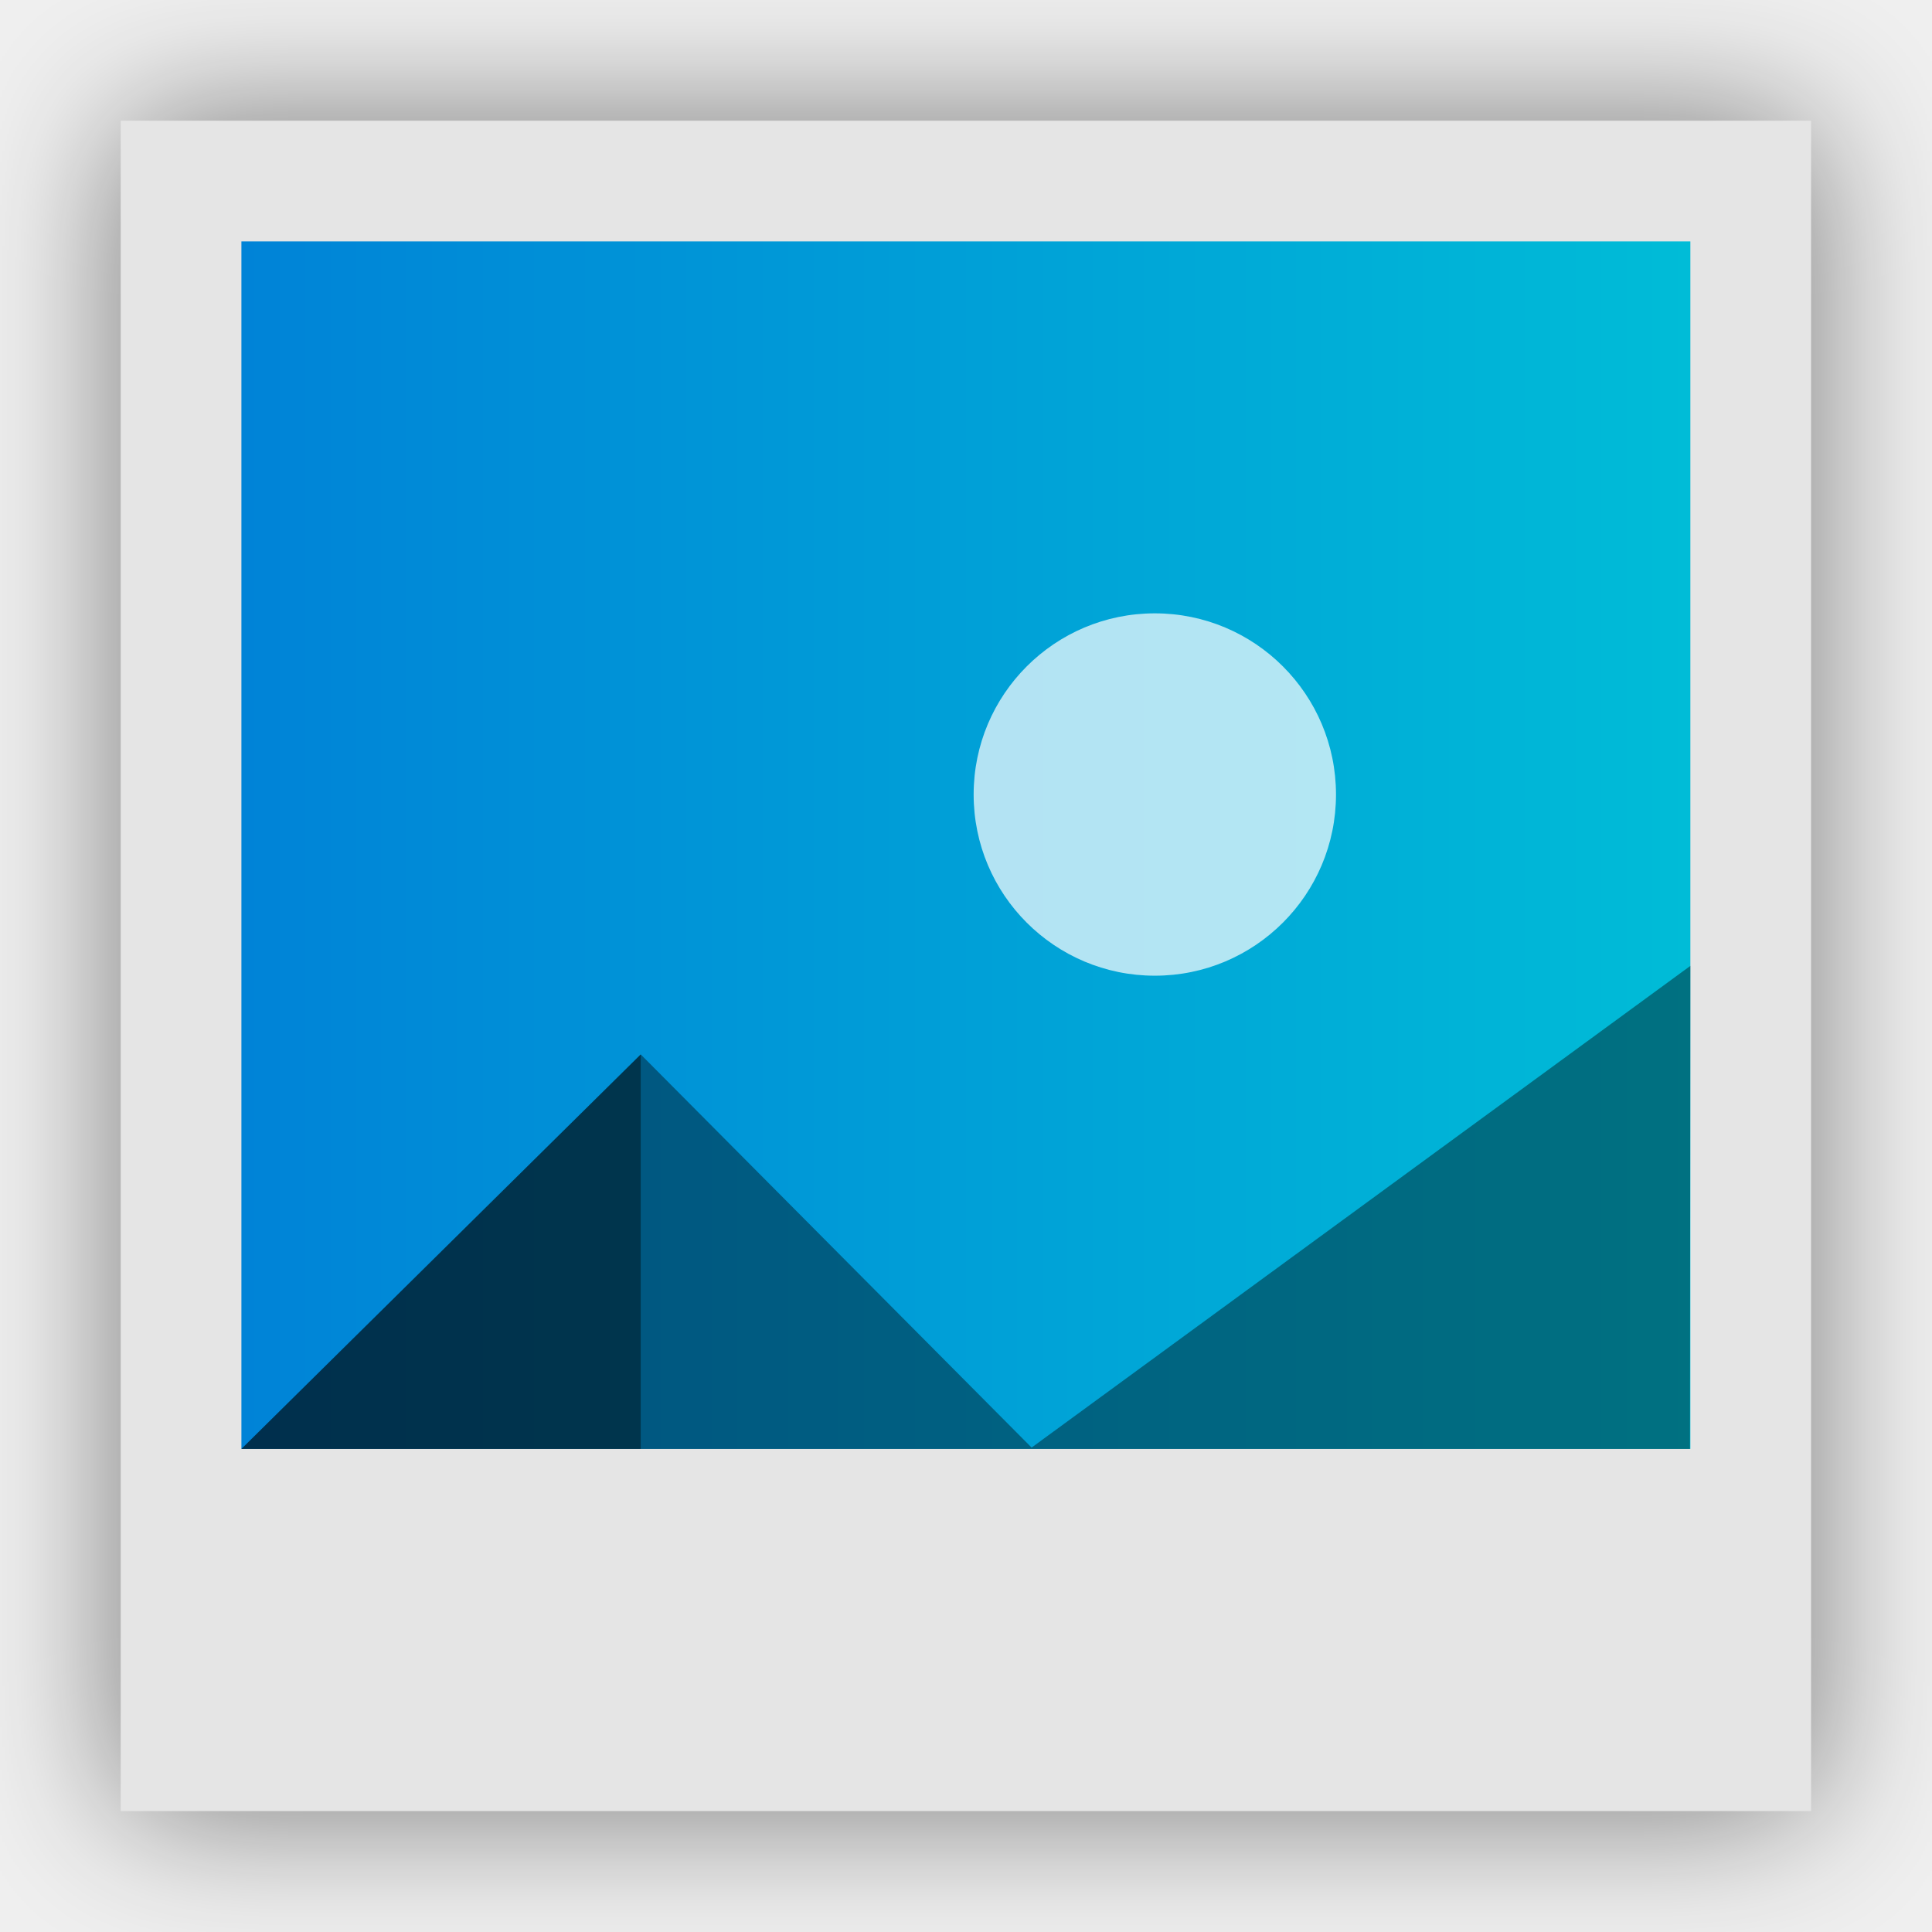
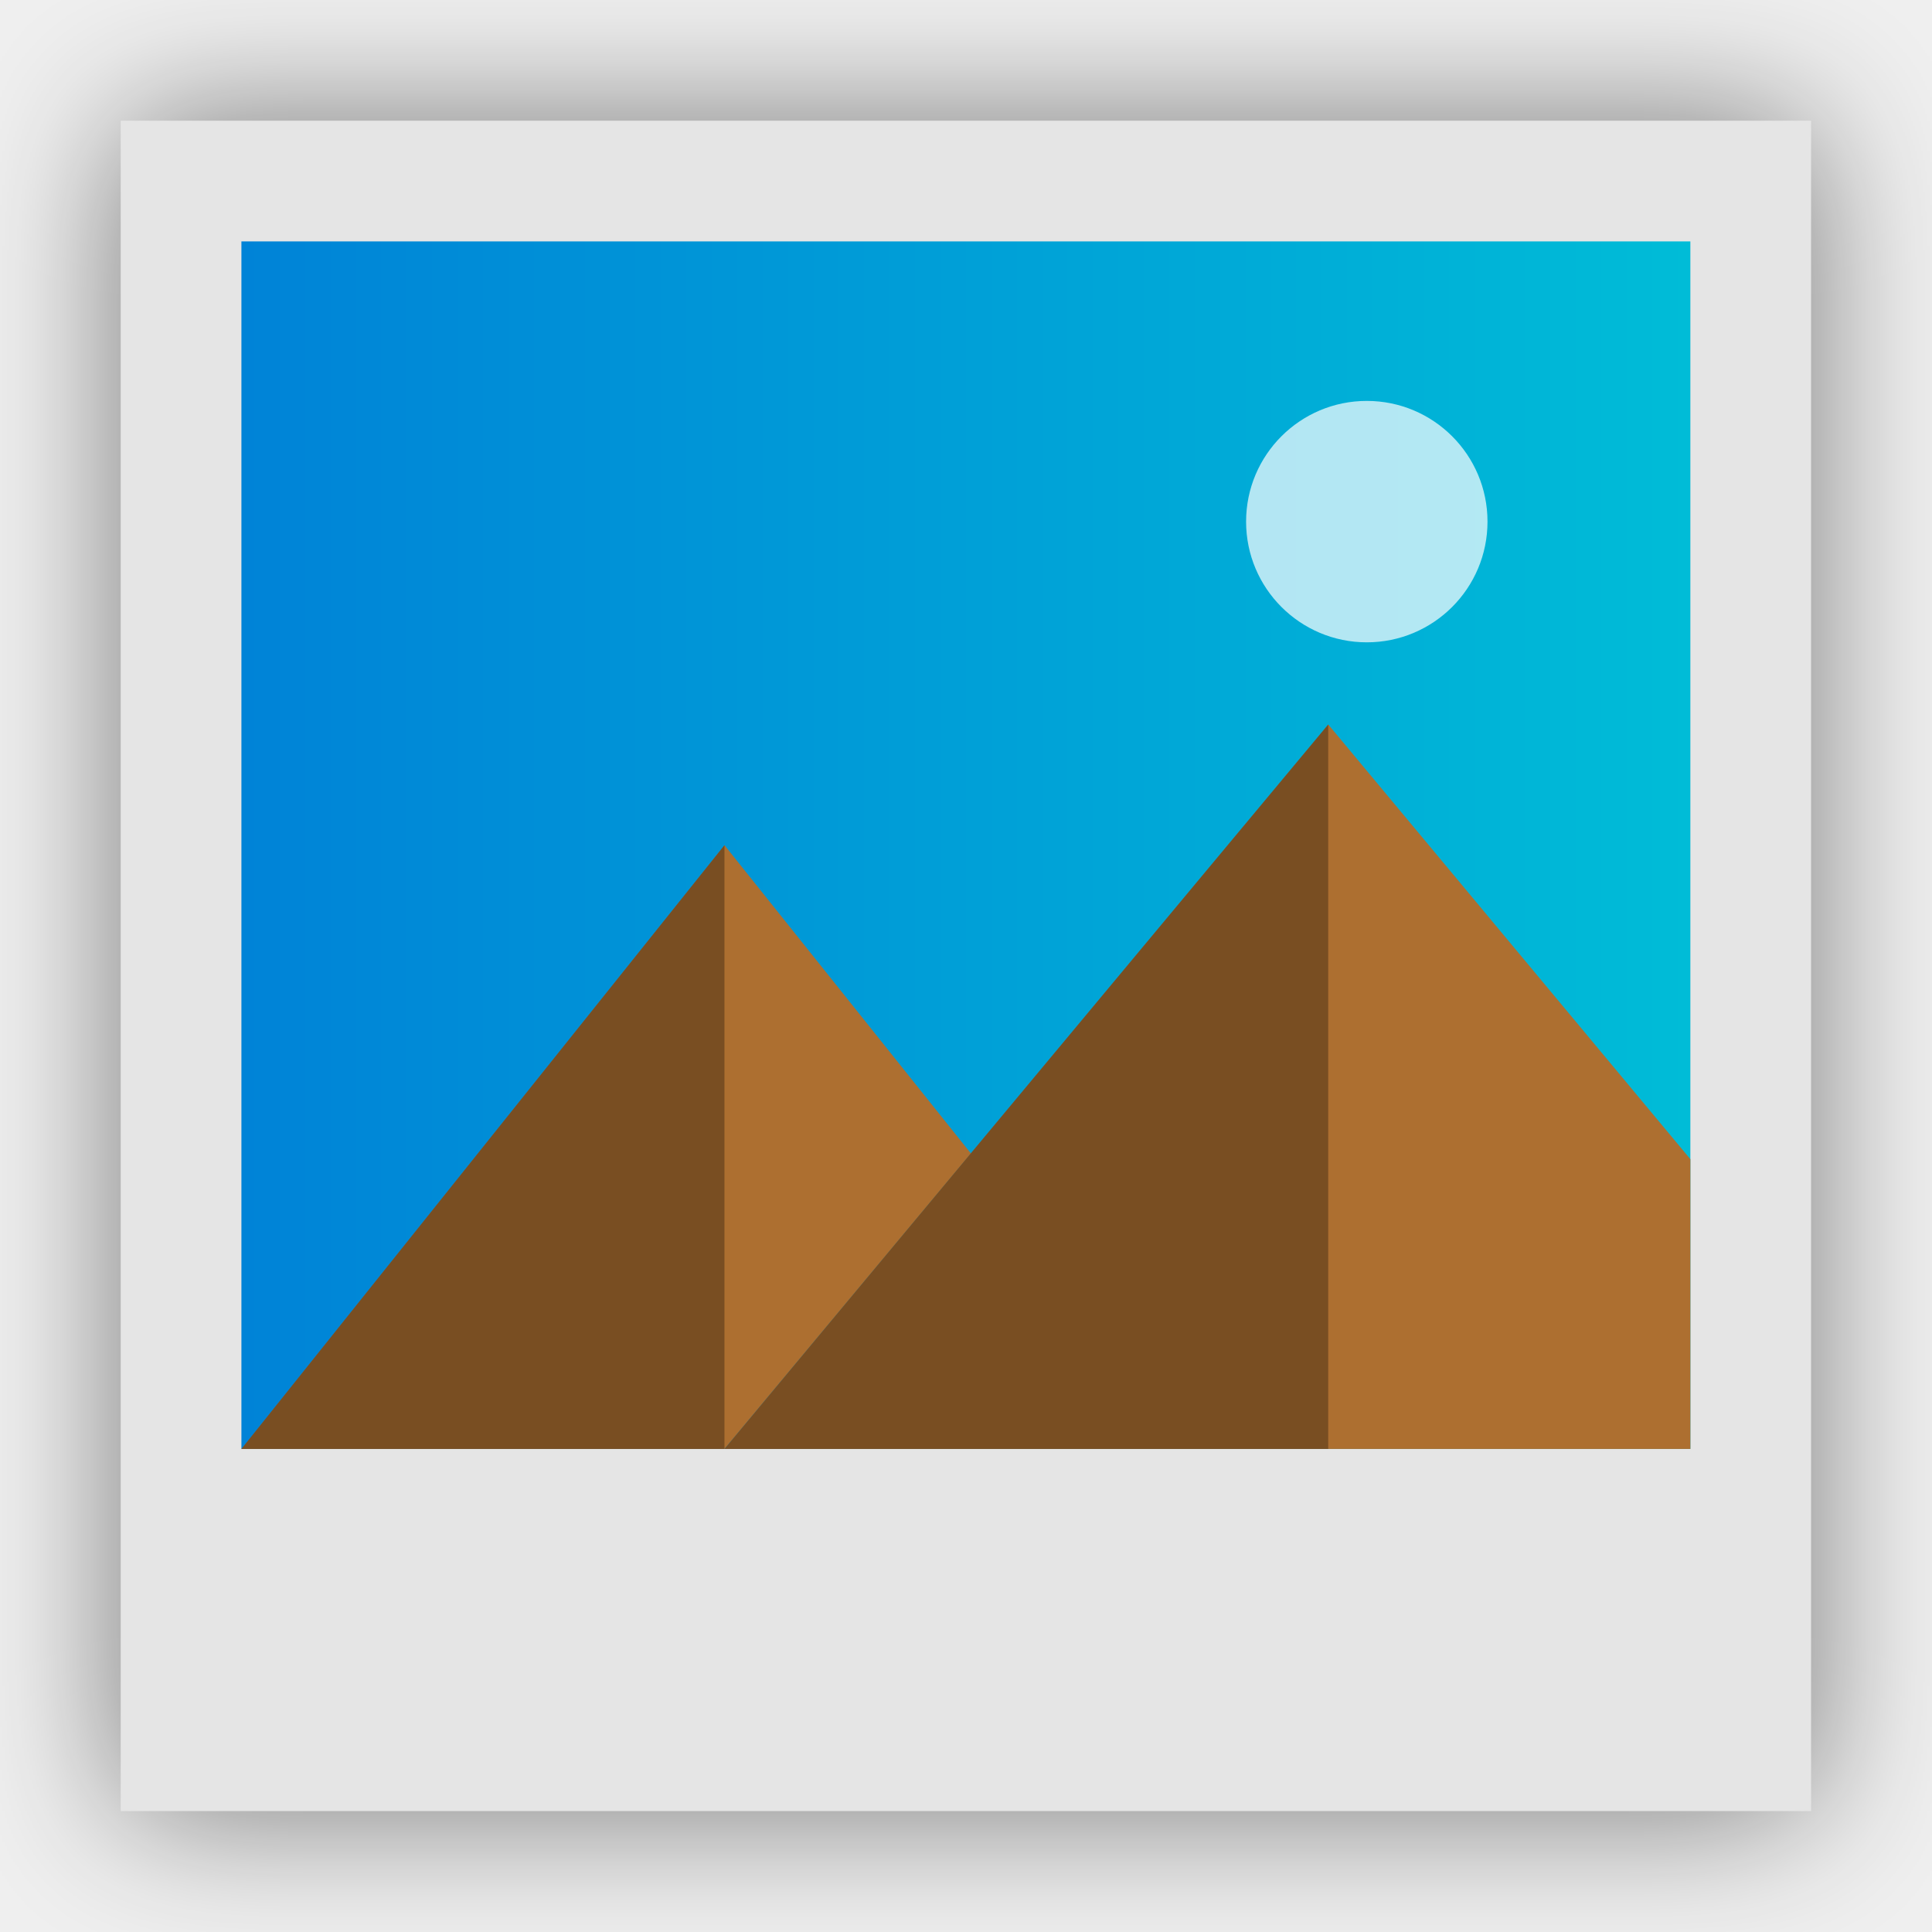
- <svg xmlns="http://www.w3.org/2000/svg" xmlns:xlink="http://www.w3.org/1999/xlink" width="32" height="32" viewBox="0 0 8.467 8.467" version="1.1" id="svg8">
+ <svg xmlns="http://www.w3.org/2000/svg" xmlns:xlink="http://www.w3.org/1999/xlink" id="svg8" version="1.1" viewBox="0 0 8.467 8.467" height="32" width="32">
  <defs id="defs2">
    <linearGradient id="linearGradient875">
-       <stop style="stop-color:#0083d7;stop-opacity:1;" offset="0" id="stop871" />
-       <stop style="stop-color:#00bcd7;stop-opacity:1" offset="1" id="stop873" />
+       <stop id="stop871" offset="0" style="stop-color:#0083d7;stop-opacity:1;" />
+       <stop id="stop873" offset="1" style="stop-color:#00bcd7;stop-opacity:1" />
    </linearGradient>
-     <linearGradient xlink:href="#linearGradient875" id="linearGradient877" x1="1.058" y1="3.704" x2="7.408" y2="3.704" gradientUnits="userSpaceOnUse" />
-     <filter height="1.216" y="-0.108" width="1.216" x="-0.108" id="filter4375" style="color-interpolation-filters:sRGB">
-       <feGaussianBlur id="feGaussianBlur4377" stdDeviation="0.333" />
+     <linearGradient gradientUnits="userSpaceOnUse" y2="3.704" x2="7.408" y1="3.704" x1="1.058" id="linearGradient877" xlink:href="#linearGradient875" />
+     <filter style="color-interpolation-filters:sRGB" id="filter4375" x="-0.108" width="1.216" y="-0.108" height="1.216">
+       <feGaussianBlur stdDeviation="0.333" id="feGaussianBlur4377" />
    </filter>
  </defs>
  <g id="layer1">
-     <rect transform="matrix(1,0,0,-1,-1.615419,0.9609407)" style="opacity:0.5;fill:#000000;fill-opacity:1;stroke:none;stroke-width:2.477;filter:url(#filter4375)" id="rect833-95" width="7.408" height="7.408" x="2.145" y="-6.977" />
-     <rect style="opacity:1;fill:#e5e5e5;fill-opacity:1;stroke:none;stroke-width:2.477" id="rect833" width="7.408" height="7.408" x="0.529" y="0.529" />
-     <rect y="1.058" x="1.058" height="5.292" width="6.35" id="rect833-9" style="opacity:1;fill:url(#linearGradient877);fill-opacity:1;stroke:none;stroke-width:1.938" />
-     <path style="opacity:0.4;fill:#000000;fill-opacity:1;stroke:none;stroke-width:0.25px;stroke-linecap:butt;stroke-linejoin:miter;stroke-opacity:1" d="M 1.058,6.35 2.808,4.621 4.521,6.344 7.408,4.233 7.406,6.35 Z" id="path867" />
-     <circle style="opacity:0.7;fill:#ffffff;fill-opacity:1;stroke:none;stroke-width:0.796" id="path869" cx="5.061" cy="3.482" r="0.794" />
-     <path id="path838" d="m 2.808,4.621 v 1.729 l -1.75,8.41e-5 z" style="opacity:0.4;fill:#000000;fill-opacity:1;stroke:none;stroke-width:0.265px;stroke-linecap:butt;stroke-linejoin:miter;stroke-opacity:1" />
+     <rect y="-6.977" x="2.145" height="7.408" width="7.408" id="rect833-95" style="opacity:0.5;fill:#000000;fill-opacity:1;stroke:none;stroke-width:2.477;filter:url(#filter4375)" transform="matrix(1,0,0,-1,-1.615419,0.9609407)" />
+     <rect y="0.529" x="0.529" height="7.408" width="7.408" id="rect833" style="opacity:1;fill:#e5e5e5;fill-opacity:1;stroke:none;stroke-width:2.477" />
+     <rect style="opacity:1;fill:url(#linearGradient877);fill-opacity:1;stroke:none;stroke-width:1.938" id="rect833-9" width="6.35" height="5.292" x="1.058" y="1.058" />
+     <circle r="0.529" cy="2.286" cx="5.99" id="path869" style="opacity:0.7;fill:#ffffff;fill-opacity:1;stroke:none;stroke-width:0.53" />
+     <path id="rect833-9-6" style="opacity:1;fill:#ad6f30;fill-opacity:1;stroke:none;stroke-width:1.795" d="m 5.821,3.175 -2.646,3.175 H 7.408 V 5.08 Z" />
+     <path style="fill:#ad6f30;fill-opacity:1;stroke:none;stroke-width:0.265px;stroke-linecap:butt;stroke-linejoin:miter;stroke-opacity:1;opacity:1" d="M 3.175,6.35 4.255,5.055 3.175,3.704 1.058,6.35 Z" id="path999" />
+     <path style="fill:#000000;stroke:none;stroke-width:0.265px;stroke-linecap:butt;stroke-linejoin:miter;stroke-opacity:1;fill-opacity:1;opacity:0.3" d="M 1.058,6.35 3.175,3.704 3.175,6.35 Z" id="path932" />
+     <path style="opacity:0.3;fill:#000000;fill-opacity:1;stroke:none;stroke-width:0.265px;stroke-linecap:butt;stroke-linejoin:miter;stroke-opacity:1" d="M 3.175,6.35 5.821,3.175 l -1e-7,3.175 z" id="path934" />
  </g>
</svg>
